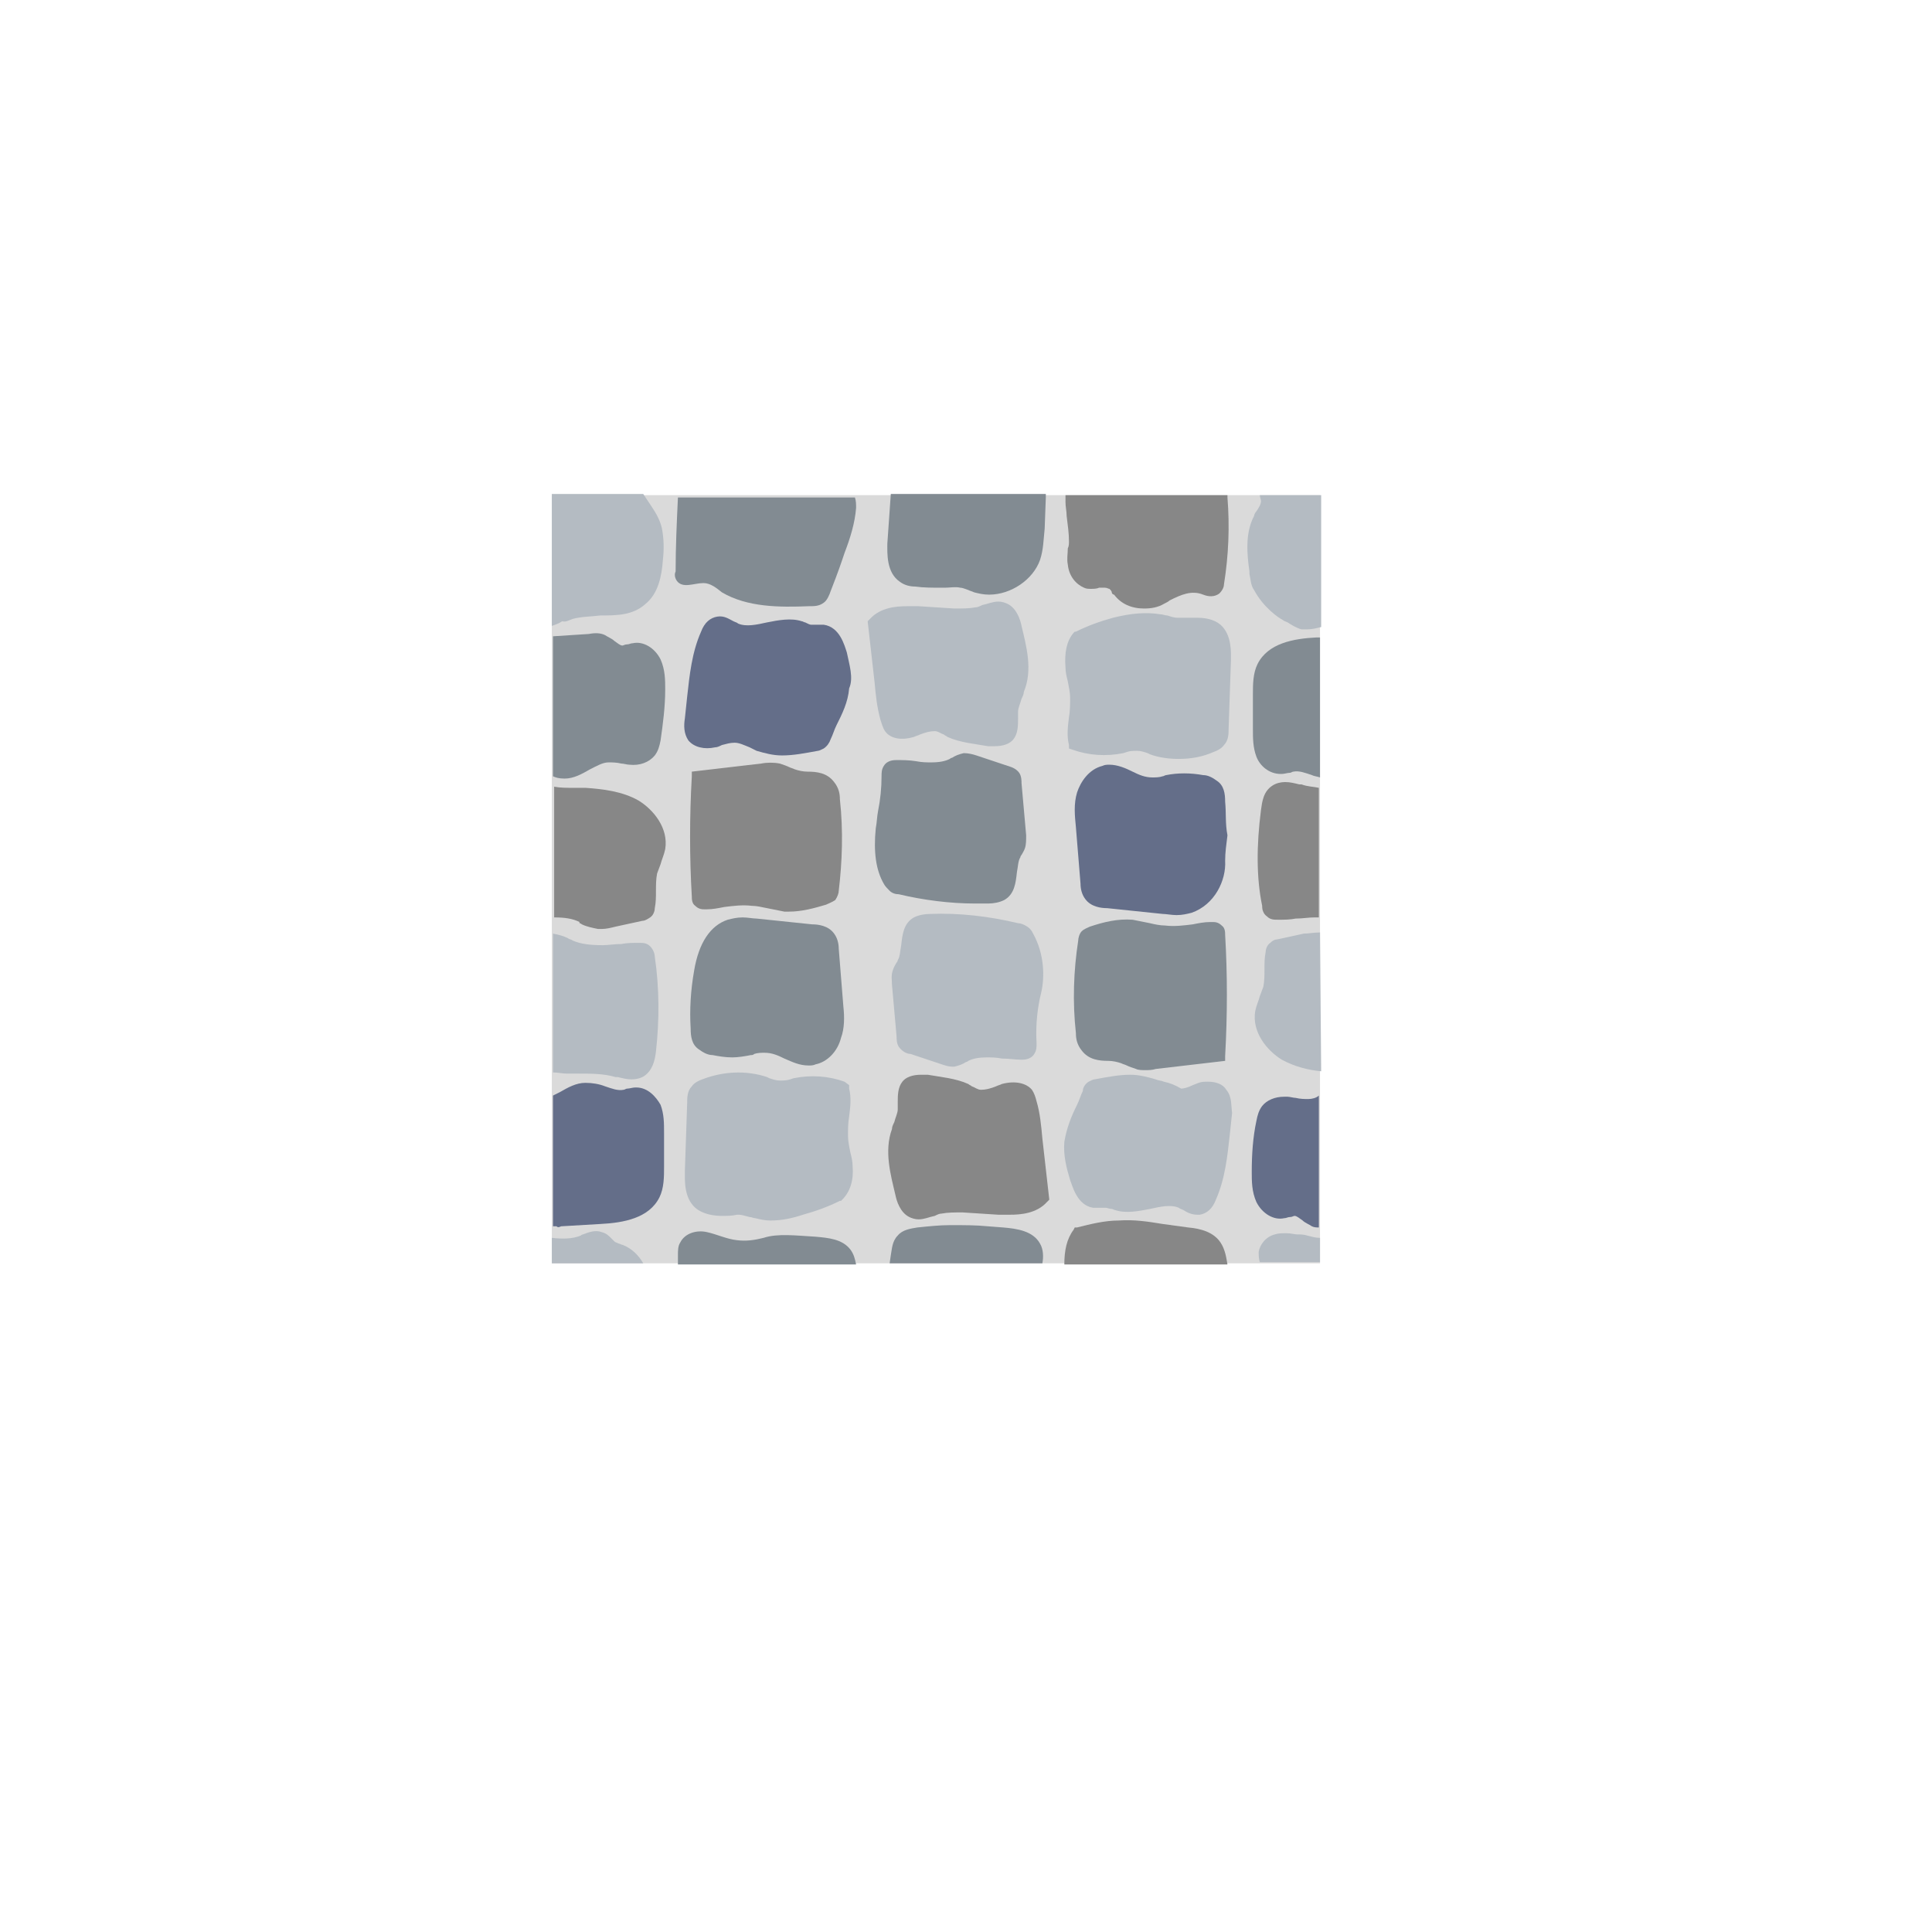
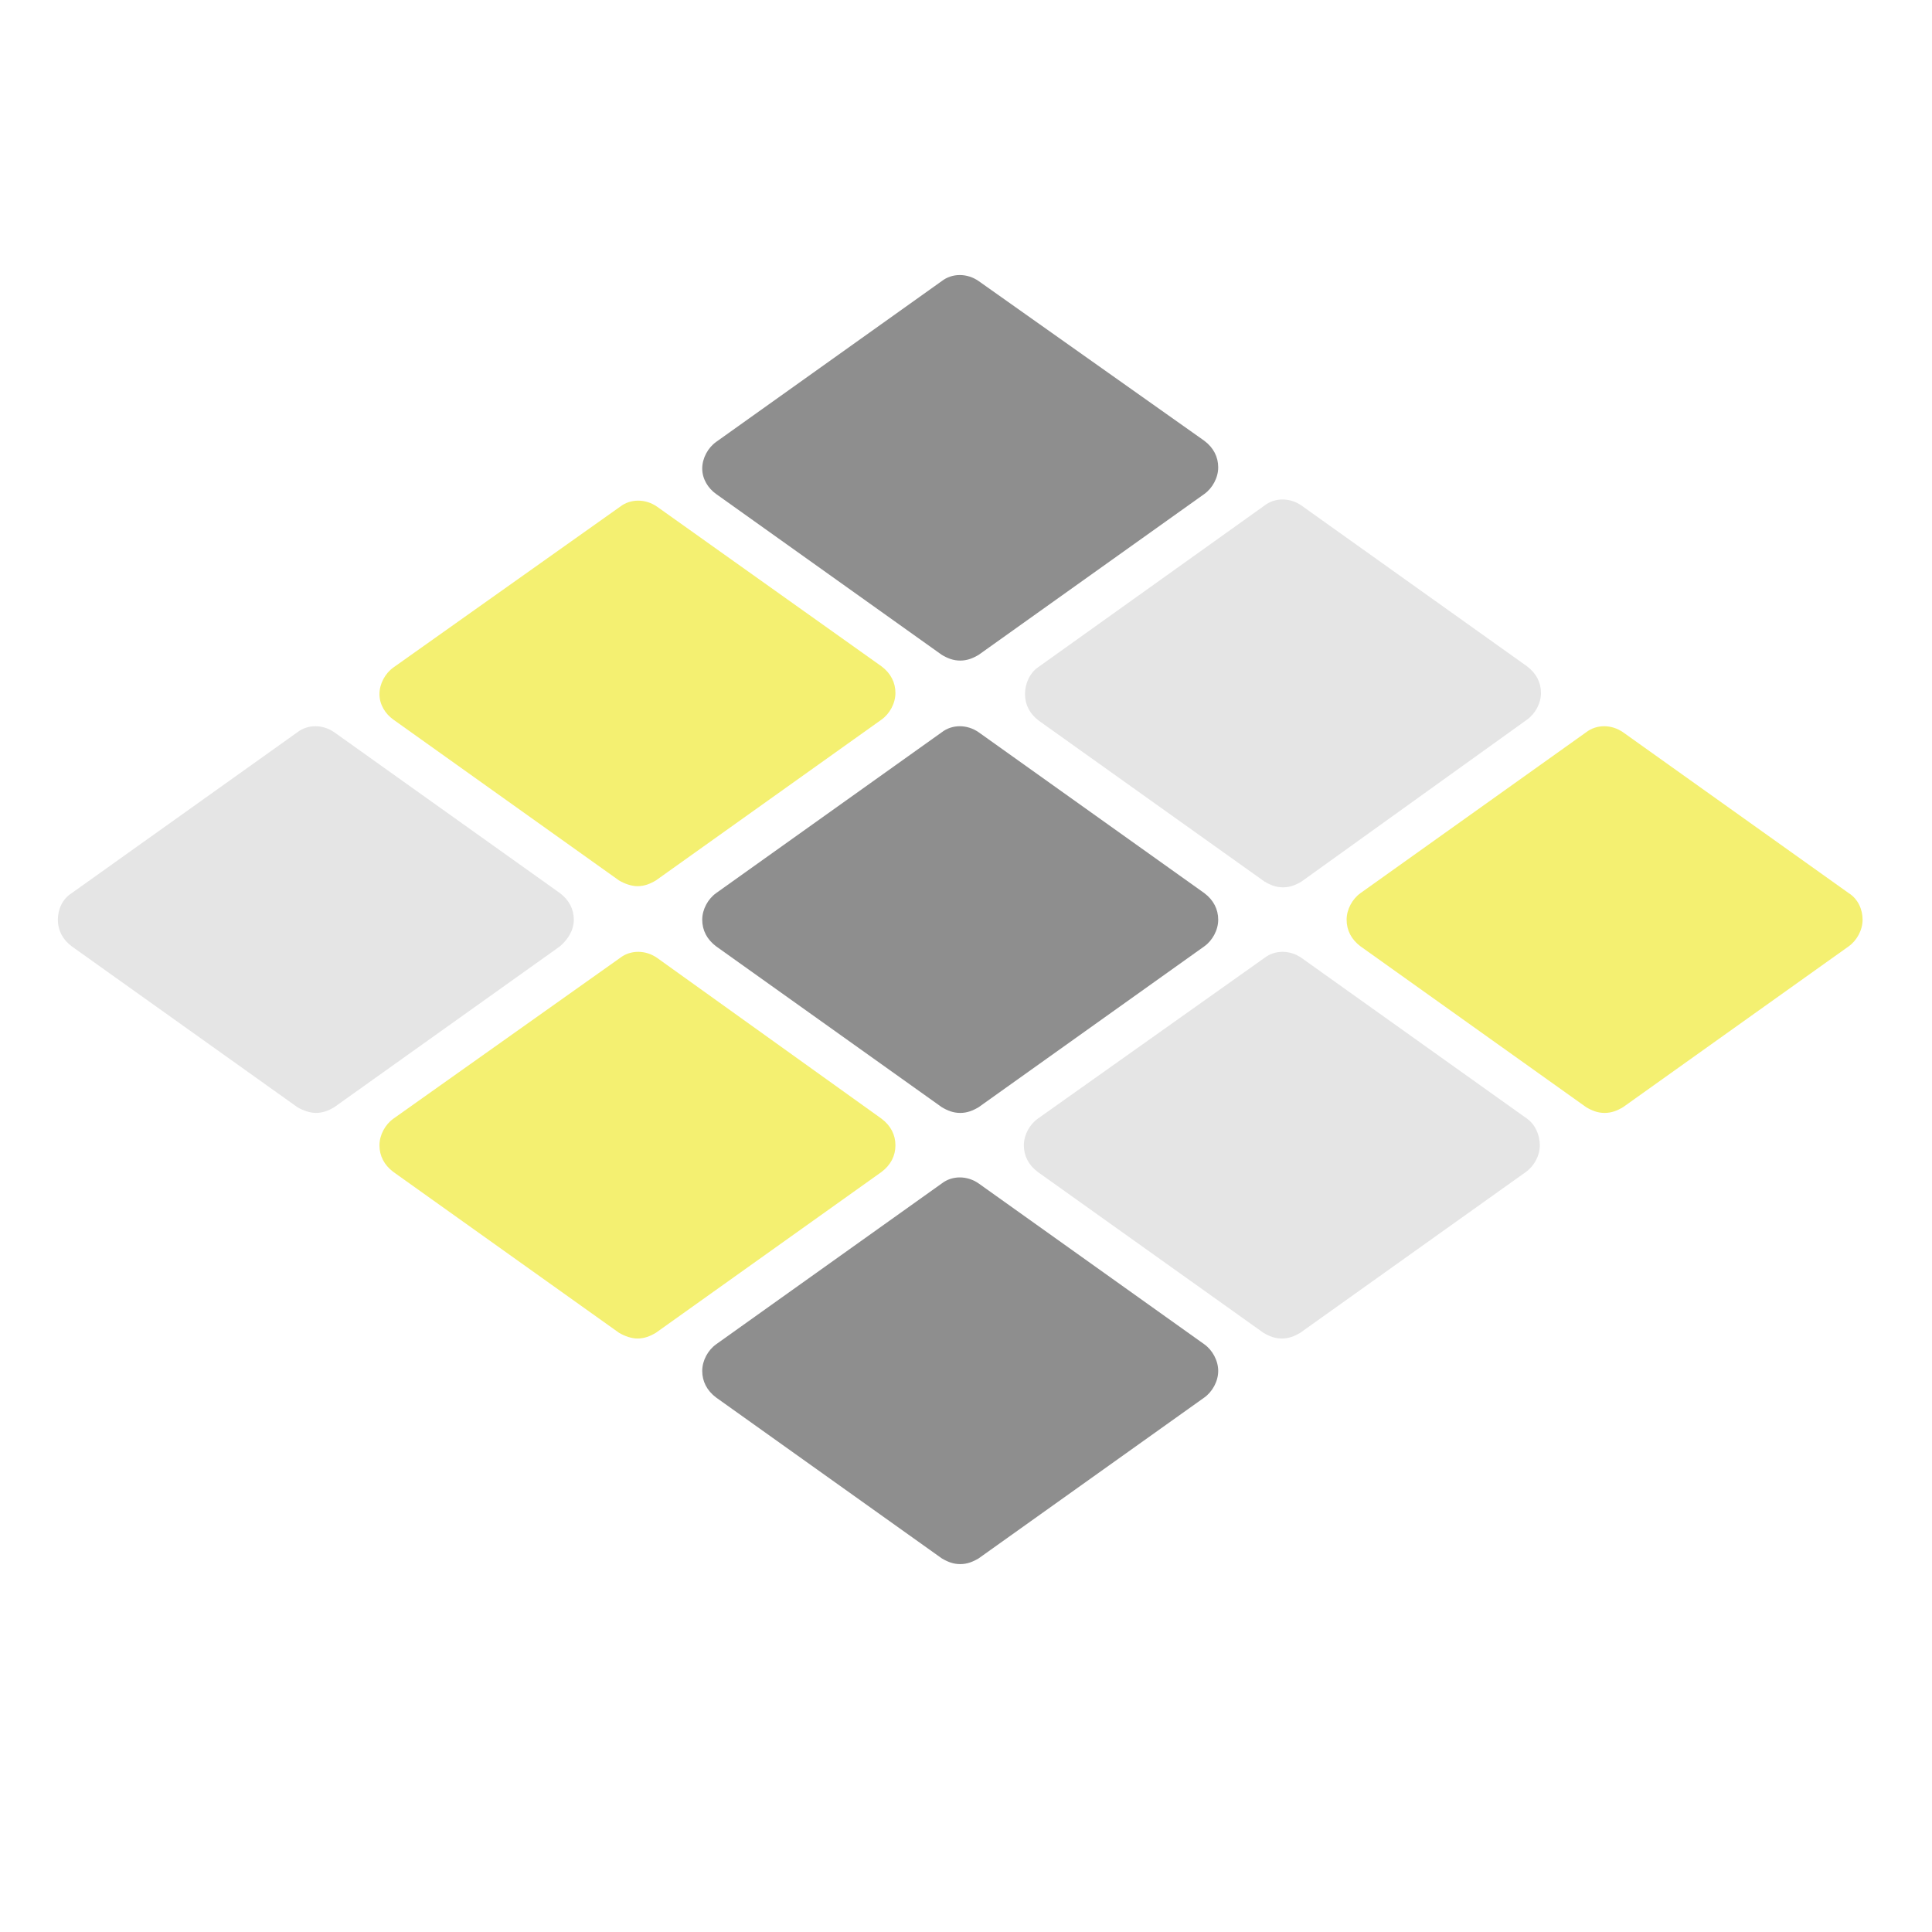
<svg xmlns="http://www.w3.org/2000/svg" version="1.1" id="Layer_1" x="0px" y="0px" viewBox="0 0 167 167" style="enable-background:new 0 0 167 167;" xml:space="preserve">
  <style type="text/css">
- 	.st0{fill:#DADADA;}
- 	.st1{fill:#B4BBC2;}
- 	.st2{fill:#828B92;}
- 	.st3{fill:#878787;}
- 	.st4{fill:#646E89;}
+ 	.st0{fill:#8E8E8E;}
+ 	.st1{fill:#E5E5E5;}
+ 	.st2{fill:#F4F071;}
</style>
  <g>
    <g>
-       <path class="st0" d="M47.7,42.8h66.4v66.4H47.7V42.8z" />
+       <path class="st0" d="M61.9,42.7l19.5,13.9c0.5,0.3,1,0.5,1.6,0.5s1.1-0.2,1.6-0.5l19.5-13.9c0.7-0.5,1.2-1.4,1.2-2.3    s-0.4-1.7-1.2-2.3L84.6,24.3c-1-0.7-2.3-0.7-3.2,0L61.9,38.2c-0.7,0.5-1.2,1.4-1.2,2.3S61.2,42.2,61.9,42.7" />
+     </g>
+   </g>
+   <path class="st1" d="M88.6,60c0,0.9,0.4,1.7,1.2,2.3l19.5,13.9c0.5,0.3,1,0.5,1.6,0.5s1.1-0.2,1.6-0.5l19.5-14  c0.7-0.5,1.2-1.4,1.2-2.3s-0.4-1.7-1.2-2.3l-19.5-13.9c-1-0.7-2.3-0.7-3.2,0l-19.6,14C89,58.2,88.6,59.1,88.6,60" />
+   <path class="st2" d="M34,62.2l19.5,13.9c0.5,0.3,1.1,0.5,1.6,0.5c0.6,0,1.1-0.2,1.6-0.5l19.5-13.9c0.7-0.5,1.2-1.4,1.2-2.3  s-0.4-1.7-1.2-2.3L56.8,43.8c-1-0.7-2.3-0.7-3.2,0L34,57.7c-0.7,0.5-1.2,1.4-1.2,2.3S33.3,61.7,34,62.2" />
+   <path class="st0" d="M84.6,63.3c-1-0.7-2.3-0.7-3.2,0L61.9,77.2c-0.7,0.5-1.2,1.4-1.2,2.3s0.4,1.7,1.2,2.3l19.5,13.9  c0.5,0.3,1,0.5,1.6,0.5s1.1-0.2,1.6-0.5l19.5-13.9c0.7-0.5,1.2-1.4,1.2-2.3s-0.4-1.7-1.2-2.3L84.6,63.3" />
+   <g>
+     <g>
+       <path class="st0" d="M104.1,116.2l-19.5-13.9c-1-0.7-2.3-0.7-3.2,0l-19.5,13.9c-0.7,0.5-1.2,1.4-1.2,2.3s0.4,1.7,1.2,2.3    l19.5,13.9c0.5,0.3,1,0.5,1.6,0.5s1.1-0.2,1.6-0.5l19.5-13.9c0.7-0.5,1.2-1.4,1.2-2.3C105.3,117.6,104.8,116.7,104.1,116.2" />
    </g>
  </g>
  <g>
    <g>
-       <path class="st1" d="M49.5,53.5c0.7-0.2,1.6-0.2,2.4-0.3c1.4,0,2.8,0,3.9-1c1.1-0.9,1.4-2.4,1.5-3.8c0.1-0.9,0.1-1.8-0.1-2.8    c-0.2-0.8-0.6-1.4-1-2c-0.2-0.3-0.4-0.6-0.6-0.9h-7.9v11.4c0.3-0.1,0.6-0.2,0.9-0.4C48.9,53.8,49.2,53.6,49.5,53.5" />
+       <path class="st2" d="M159.8,77.2l-19.5-13.9c-1-0.7-2.3-0.7-3.2,0l-19.5,13.9c-0.7,0.5-1.2,1.4-1.2,2.3s0.4,1.7,1.2,2.3l19.5,13.9    c0.5,0.3,1,0.5,1.6,0.5s1.1-0.2,1.6-0.5l19.5-13.9c0.7-0.5,1.2-1.4,1.2-2.3S160.6,77.7,159.8,77.2" />
    </g>
  </g>
+   <path class="st1" d="M132,96.7l-19.5-13.9c-1-0.7-2.3-0.7-3.2,0L89.7,96.7c-0.7,0.5-1.2,1.4-1.2,2.3s0.4,1.7,1.2,2.3l19.5,13.9  c0.5,0.3,1,0.5,1.6,0.5s1.1-0.2,1.6-0.5l19.5-13.9c0.7-0.5,1.2-1.4,1.2-2.3S132.7,97.2,132,96.7" />
  <g>
    <g>
-       <path class="st2" d="M58.5,50.2c0.5,0.7,1.5,0.2,2.3,0.2c0.6,0,1.1,0.4,1.6,0.8c2.2,1.3,5,1.3,7.5,1.2c0.5,0,0.9,0,1.3-0.3    c0.3-0.2,0.5-0.7,0.6-1c0.7-1.8,0.9-2.4,1.2-3.3c0.5-1.3,0.9-2.6,1-3.9c0-0.3,0-0.6-0.1-0.9H58.6c-0.1,2.1-0.2,4.3-0.2,6.4    C58.3,49.6,58.3,49.9,58.5,50.2" />
+       <path class="st1" d="M49.6,79.5c0-0.9-0.4-1.7-1.2-2.3L28.9,63.3c-1-0.7-2.3-0.7-3.2,0L6.2,77.2C5.4,77.7,5,78.6,5,79.5    s0.4,1.7,1.2,2.3l19.5,13.9c0.5,0.3,1.1,0.5,1.6,0.5c0.6,0,1.1-0.2,1.6-0.5l19.5-13.9C49.1,81.2,49.6,80.4,49.6,79.5" />
    </g>
  </g>
-   <g>
-     <g>
-       <path class="st2" d="M77.8,50.3c0.4,0.3,0.9,0.4,1.3,0.4c0.7,0.1,1.5,0.1,2.2,0.1l0.4,0c0.4,0,0.9-0.1,1.3,0    c0.2,0,0.4,0.1,0.7,0.2c0.2,0.1,0.3,0.1,0.5,0.2c0.4,0.1,0.8,0.2,1.3,0.2c1.9,0,3.8-1.3,4.4-3c0.3-0.9,0.3-1.8,0.4-2.7l0.1-2.7    c0-0.1,0-0.2,0-0.3H77L76.7,47C76.7,47.8,76.6,49.5,77.8,50.3" />
-     </g>
-   </g>
-   <g>
-     <g>
-       <path class="st3" d="M92.2,44.6c0.1,0.8,0.2,1.5,0.2,2.2c0,0.2,0,0.4-0.1,0.6c0,0.5-0.1,0.9,0,1.4c0.1,1,0.7,1.7,1.4,2    c0.2,0.1,0.4,0.1,0.6,0.1c0.2,0,0.5,0,0.7-0.1c0.2,0,0.4,0,0.5,0c0.2,0,0.3,0.1,0.4,0.1c0.1,0.1,0.2,0.2,0.2,0.3    c0,0.1,0.1,0.2,0.2,0.2c0.6,0.8,1.5,1.2,2.6,1.2c0.6,0,1.2-0.1,1.7-0.4c0.2-0.1,0.4-0.2,0.5-0.3c1-0.5,1.9-0.9,2.9-0.5    c0.5,0.2,1,0.2,1.4-0.1c0.3-0.3,0.4-0.6,0.4-0.8c0.4-2.5,0.5-5,0.3-7.5c0-0.1,0-0.2,0-0.2H92.1c0,0.2,0,0.4,0,0.6    C92.1,43.8,92.2,44.2,92.2,44.6" />
-     </g>
-   </g>
-   <path class="st4" d="M73.2,56.4c-0.2-0.6-0.6-2.2-2-2.4c-0.2,0-0.4,0-0.7,0c-0.1,0-0.3,0-0.4,0c-0.1,0-0.3-0.1-0.5-0.2  c-0.1,0-0.2-0.1-0.3-0.1c-0.9-0.3-2-0.1-3,0.1c-0.9,0.2-1.8,0.4-2.5,0.1c-0.1-0.1-0.2-0.1-0.4-0.2c-0.4-0.2-0.8-0.5-1.4-0.4  c-0.6,0.1-1.1,0.5-1.4,1.3c-0.8,1.8-1,3.8-1.2,5.6l-0.2,1.9c-0.1,0.6-0.1,1.3,0.3,1.9c0.5,0.6,1.4,0.8,2.3,0.6  c0.2,0,0.4-0.1,0.6-0.2c0.4-0.1,0.7-0.2,1.1-0.2h0c0.4,0,0.8,0.2,1.3,0.4c0.2,0.1,0.4,0.2,0.6,0.3c0.7,0.2,1.4,0.4,2.2,0.4  c1,0,2-0.2,3.1-0.4c0.1,0,0.3-0.1,0.5-0.2c0.3-0.2,0.5-0.5,0.6-0.8c0.2-0.4,0.3-0.8,0.5-1.2c0.5-1,1-2,1.1-3.2  C73.8,58.6,73.4,57.4,73.2,56.4" />
-   <path class="st1" d="M88.3,54.1c-0.1-0.5-0.4-1.5-1.2-1.9c-0.2-0.1-0.5-0.2-0.8-0.2c-0.5,0-0.9,0.2-1.4,0.3  c-0.2,0.1-0.4,0.2-0.6,0.2c-0.5,0.1-1.1,0.1-1.8,0.1l-3.1-0.2c-0.3,0-0.7,0-1,0c-0.9,0-2.3,0.1-3.2,1.1L75,53.7l0.6,5.3  c0.1,1.1,0.2,2.1,0.5,3.2c0.1,0.3,0.2,0.7,0.4,1c0.5,0.7,1.5,0.8,2.5,0.5c0.2-0.1,0.3-0.1,0.5-0.2c0.5-0.2,0.9-0.3,1.3-0.3  c0.3,0,0.5,0.2,0.8,0.3c0.1,0.1,0.2,0.1,0.3,0.2c1.1,0.5,2.4,0.6,3.5,0.8c0.2,0,0.4,0,0.6,0c0.7,0,1.3-0.2,1.6-0.6  c0.4-0.5,0.4-1.2,0.4-1.8c0-0.2,0-0.5,0-0.6c0-0.3,0.2-0.7,0.3-1.1c0.1-0.2,0.2-0.4,0.2-0.6C89.3,57.9,88.7,55.8,88.3,54.1" />
-   <path class="st1" d="M105.5,54c-0.6-0.5-1.4-0.6-2-0.6c-0.2,0-0.4,0-0.6,0c-0.4,0-0.7,0-1.1,0c-0.3,0-0.6-0.1-0.9-0.2  c-0.2,0-0.4-0.1-0.6-0.1c-1.2-0.2-2.5-0.1-4.1,0.3c-1.1,0.3-2.2,0.7-3.2,1.2l-0.1,0l-0.1,0.1c-0.6,0.7-0.8,1.7-0.7,3  c0,0.4,0.1,0.8,0.2,1.2c0.1,0.5,0.2,1,0.2,1.4c0,0.6,0,1.1-0.1,1.7c-0.1,0.8-0.2,1.6,0,2.4l0,0.3l0.3,0.1c1.4,0.5,2.9,0.6,4.4,0.3  l0.3-0.1c0.3-0.1,0.6-0.1,0.9-0.1h0c0.3,0,0.6,0.1,0.9,0.2l0.2,0.1c0.8,0.3,1.7,0.4,2.5,0.4c1.1,0,2.1-0.2,3-0.6  c0.3-0.1,0.7-0.3,0.9-0.6c0.4-0.4,0.4-1,0.4-1.4l0.2-5.9C106.4,56.4,106.5,54.9,105.5,54" />
-   <g>
-     <g>
-       <path class="st1" d="M108.9,42.8L108.9,42.8c0,0.2,0.1,0.4,0.1,0.5c0,0.3-0.2,0.6-0.4,0.9c-0.1,0.1-0.2,0.3-0.2,0.4    c-0.8,1.5-0.6,3.4-0.4,4.8l0,0.2c0.1,0.4,0.1,1,0.4,1.4c0.8,1.5,2.1,2.4,2.5,2.6c0.1,0.1,0.2,0.1,0.4,0.2c0.3,0.2,0.8,0.5,1.2,0.6    c0.2,0,0.3,0,0.5,0c0.4,0,0.8-0.1,1.2-0.2V42.8H108.9" />
-     </g>
-   </g>
-   <g>
-     <g>
-       <path class="st1" d="M53.8,107.6c-0.1,0-0.2-0.1-0.3-0.1c-0.2-0.1-0.3-0.1-0.4-0.2c-0.1-0.1-0.2-0.2-0.3-0.3    c-0.2-0.2-0.4-0.4-0.8-0.5c-0.5-0.2-1.1,0-1.6,0.2c-0.1,0-0.2,0.1-0.2,0.1c-0.7,0.3-1.6,0.3-2.5,0.2v2.2h7.9    C55.2,108.5,54.6,107.9,53.8,107.6" />
-     </g>
-   </g>
-   <path class="st2" d="M70.5,106.9c-1.7-0.1-3.3-0.3-4.5,0.1c-0.8,0.2-1.5,0.3-2.3,0.2c-0.9-0.1-1.7-0.5-2.6-0.7  c-0.9-0.2-1.9,0.1-2.3,0.9c-0.2,0.3-0.2,0.7-0.2,1.1c0,0.2,0,0.5,0,0.8H74c-0.1-0.5-0.2-0.9-0.5-1.3C72.8,107.1,71.6,107,70.5,106.9  " />
-   <path class="st2" d="M89.9,107.5c-0.6-1.1-2-1.3-3.2-1.4l-1.3-0.1c-1-0.1-2-0.1-3.1-0.1h-0.2c-0.9,0-1.8,0.1-2.8,0.2  c-0.6,0.1-1.3,0.2-1.7,0.7c-0.5,0.5-0.5,1.2-0.6,1.7l-0.1,0.7h13.2C90.2,108.7,90.2,108,89.9,107.5" />
-   <path class="st3" d="M102.7,106.1l-2.2-0.3c-1.2-0.2-2.5-0.4-3.8-0.3c-1.2,0-2.4,0.3-3.6,0.6l-0.2,0l-0.1,0.2  c-0.6,0.8-0.8,1.8-0.8,3h14.1c-0.1-0.6-0.2-1.3-0.6-1.9C104.9,106.5,103.8,106.2,102.7,106.1" />
-   <g>
-     <g>
-       <path class="st1" d="M114.1,107c-0.4,0-0.7-0.1-1.1-0.2c-0.3-0.1-0.6-0.1-0.9-0.1c-0.2,0-0.5-0.1-0.9-0.1c-0.4,0-0.7,0-1,0.1    c-0.8,0.2-1.3,0.9-1.4,1.5c0,0.3,0,0.6,0.1,0.9h5.2V107" />
-     </g>
-   </g>
-   <g>
-     <g>
-       <path class="st2" d="M48.8,67.3c0.8,0,1.5-0.4,2.2-0.8c0.6-0.3,1.1-0.6,1.6-0.6c0.3,0,0.7,0,1.1,0.1c0.2,0,0.5,0.1,0.7,0.1    c0.9,0.1,1.7-0.2,2.2-0.8c0.3-0.4,0.4-0.8,0.5-1.3c0.2-1.4,0.4-2.9,0.4-4.4c0-0.8,0-1.7-0.4-2.6c-0.5-1-1.5-1.6-2.4-1.4    c-0.2,0-0.3,0.1-0.5,0.1s-0.3,0.1-0.4,0.1c-0.2,0-0.4-0.2-0.7-0.4c-0.2-0.2-0.5-0.3-0.8-0.5c-0.4-0.2-0.9-0.2-1.4-0.1l-3.1,0.2    v12.1C48,67.2,48.3,67.3,48.8,67.3L48.8,67.3" />
-     </g>
-   </g>
-   <g>
-     <g>
-       <path class="st2" d="M113.8,55.1c-2,0.1-4.2,0.5-5.1,2.3c-0.4,0.8-0.4,1.8-0.4,2.6l0,3c0,0.8,0,1.6,0.3,2.4    c0.3,0.8,1.1,1.5,2.1,1.5l0.1,0c0.2,0,0.5-0.1,0.7-0.1c0.1,0,0.2-0.1,0.3-0.1c0.5-0.1,1,0.1,1.6,0.3c0.2,0.1,0.4,0.1,0.7,0.2V55.1    L113.8,55.1" />
-     </g>
-   </g>
-   <g>
-     <g>
-       <path class="st3" d="M50.3,79.9c0.4,0.2,0.9,0.3,1.4,0.4c0.1,0,0.2,0,0.3,0c0.4,0,0.8-0.1,1.2-0.2l2.3-0.5c0.2,0,0.4-0.1,0.7-0.3    c0.3-0.2,0.4-0.6,0.4-0.8c0.1-0.5,0.1-1,0.1-1.4c0-0.6,0-1.1,0.1-1.6c0.1-0.3,0.2-0.5,0.3-0.8c0.1-0.4,0.3-0.8,0.4-1.3    c0.3-1.8-1-3.4-2.3-4.2c-1.4-0.8-3.1-1-4.6-1.1c-0.3,0-0.7,0-1,0c-0.6,0-1.2,0-1.7-0.1v11.3c0.9,0,1.6,0.1,2.2,0.4    C50,79.8,50.2,79.8,50.3,79.9" />
-     </g>
-   </g>
-   <g>
-     <g>
-       <path class="st3" d="M112.5,67.8l-0.2,0c-0.4-0.1-0.8-0.2-1.2-0.2c-0.4,0-0.8,0.1-1.1,0.3c-0.8,0.5-0.9,1.4-1,2.1    c-0.4,3.1-0.4,5.9,0.1,8.3l0,0.1c0,0.2,0.1,0.6,0.4,0.8c0.3,0.3,0.6,0.3,1,0.3c0.5,0,1,0,1.5-0.1c0.6,0,1.1-0.1,1.6-0.1    c0.1,0,0.3,0,0.4,0V68.1C113.6,68,113,68,112.5,67.8" />
-     </g>
-   </g>
-   <path class="st3" d="M72.6,69.1c0-0.5-0.1-1-0.5-1.5c-0.6-0.8-1.5-0.9-2.3-0.9c-0.4,0-0.8-0.1-1.1-0.2c-0.2-0.1-0.3-0.1-0.5-0.2  c-0.2-0.1-0.5-0.2-0.8-0.3c-0.5-0.1-1.1-0.1-1.6,0l-6,0.7l0,0.4c-0.2,3.5-0.2,7,0,10.4c0,0.2,0,0.6,0.3,0.8c0.3,0.3,0.6,0.3,0.8,0.3  c0.1,0,0.1,0,0.2,0c0.5,0,1-0.1,1.5-0.2c0.8-0.1,1.6-0.2,2.4-0.1c0.4,0,0.8,0.1,1.3,0.2c0.5,0.1,1,0.2,1.5,0.3c0.1,0,0.3,0,0.4,0  c1.1,0,2.2-0.3,3.2-0.6c0.2-0.1,0.5-0.2,0.8-0.4c0.2-0.3,0.3-0.6,0.3-0.8C72.8,74.5,72.9,71.8,72.6,69.1" />
-   <path class="st2" d="M88.7,72.2l-0.4-4.5c0-0.2,0-0.6-0.2-0.9c-0.3-0.4-0.7-0.5-1-0.6l-2.7-0.9c-0.3-0.1-0.7-0.2-1.1-0.2  c-0.4,0.1-0.7,0.2-1,0.4c-0.1,0-0.2,0.1-0.2,0.1c-0.4,0.2-0.9,0.3-1.6,0.3c-0.4,0-0.8,0-1.3-0.1c-0.6-0.1-1.2-0.1-1.7-0.1  c-0.2,0-0.8,0-1.1,0.5c-0.2,0.3-0.2,0.6-0.2,0.9c0,1-0.1,2-0.3,3c-0.1,0.5-0.1,1-0.2,1.5c-0.2,2,0,3.6,0.7,4.8  c0.1,0.2,0.3,0.4,0.5,0.6c0.2,0.2,0.5,0.3,0.8,0.3c2.1,0.5,4.4,0.8,6.6,0.8c0.4,0,0.7,0,1.1,0c0.5,0,1-0.1,1.4-0.3  c0.9-0.5,1-1.5,1.1-2.4c0.1-0.5,0.1-1,0.3-1.3c0-0.1,0.1-0.2,0.1-0.2c0.1-0.2,0.2-0.3,0.3-0.6C88.7,73,88.7,72.6,88.7,72.2" />
-   <path class="st4" d="M105.9,69.3c0-0.7-0.1-1.4-0.7-1.8c-0.4-0.3-0.8-0.5-1.2-0.5c-1.1-0.2-2.2-0.2-3.2,0c-0.1,0-0.2,0.1-0.3,0.1  c-0.3,0.1-0.6,0.1-0.9,0.1c-0.6,0-1.1-0.2-1.7-0.5c-0.6-0.3-1.3-0.6-2-0.6c-0.2,0-0.4,0-0.6,0.1c-1.2,0.3-1.9,1.4-2.2,2.3  c-0.3,1-0.2,2-0.1,3l0.4,4.9c0,0.4,0.1,0.9,0.4,1.3c0.5,0.7,1.4,0.8,1.9,0.8l4.8,0.5c0.3,0,0.8,0.1,1.2,0.1c0.5,0,0.9-0.1,1.3-0.2  c2-0.7,3-2.8,2.9-4.5c0-0.7,0.1-1.4,0.2-2.2C105.9,71.2,106,70.3,105.9,69.3" />
-   <g>
-     <g>
-       <path class="st4" d="M113.1,95c-0.3,0-0.7,0-1.1-0.1c-0.2,0-0.5-0.1-0.7-0.1c-0.1,0-0.2,0-0.3,0c-0.8,0-1.5,0.3-1.9,0.8    c-0.3,0.4-0.4,0.8-0.5,1.3c-0.3,1.4-0.4,2.9-0.4,4.4c0,0.8,0,1.7,0.4,2.6c0.5,1,1.5,1.6,2.4,1.4c0.2,0,0.3-0.1,0.5-0.1    c0.2,0,0.3-0.1,0.4-0.1c0.2,0,0.4,0.2,0.7,0.4c0.2,0.2,0.5,0.3,0.8,0.5c0.2,0.1,0.4,0.1,0.6,0.1V94.7    C113.8,94.9,113.4,95,113.1,95" />
-     </g>
-   </g>
-   <path class="st1" d="M106,94.2c-0.3-0.5-0.9-0.7-1.6-0.7c-0.3,0-0.5,0-0.8,0.1l-0.5,0.2c-0.4,0.2-0.8,0.3-1,0.3  c-0.5-0.3-1-0.5-1.5-0.6c-0.2-0.1-0.5-0.1-0.7-0.2c-0.7-0.2-1.4-0.4-2.2-0.4c-1,0-2,0.2-3.1,0.4c-0.1,0-0.3,0.1-0.5,0.2  c-0.3,0.2-0.5,0.5-0.5,0.8c-0.2,0.4-0.3,0.8-0.5,1.2c-0.5,1-0.9,2-1.1,3.2c-0.1,1.2,0.2,2.3,0.5,3.3c0.2,0.5,0.6,2.2,2,2.4  c0.2,0,0.4,0,0.7,0c0.1,0,0.3,0,0.4,0c0.1,0,0.3,0.1,0.5,0.1c0.1,0,0.2,0.1,0.3,0.1c0.9,0.3,2,0.1,3-0.1c0.9-0.2,1.8-0.4,2.5-0.1  c0.1,0.1,0.2,0.1,0.4,0.2c0.3,0.2,0.7,0.4,1.2,0.4c0.1,0,0.1,0,0.2,0c0.6-0.1,1.1-0.5,1.4-1.3c0.8-1.8,1-3.8,1.2-5.6l0.2-1.9  C106.4,95.5,106.5,94.8,106,94.2" />
-   <path class="st3" d="M90.1,98.4c-0.1-1.1-0.2-2.2-0.5-3.2c-0.1-0.4-0.2-0.7-0.4-1c-0.5-0.6-1.5-0.8-2.6-0.5  c-0.2,0.1-0.3,0.1-0.5,0.2c-0.5,0.2-0.9,0.3-1.3,0.3c-0.3,0-0.5-0.2-0.8-0.3c-0.1-0.1-0.2-0.1-0.3-0.2c-1.1-0.5-2.4-0.6-3.5-0.8  c-0.2,0-0.4,0-0.6,0c-0.7,0-1.3,0.2-1.6,0.6c-0.4,0.5-0.4,1.2-0.4,1.8c0,0.2,0,0.4,0,0.6c0,0.3-0.2,0.7-0.3,1.1  c-0.1,0.2-0.2,0.4-0.2,0.6c-0.7,1.9-0.1,4,0.3,5.7c0.1,0.5,0.4,1.5,1.2,1.9c0.2,0.1,0.5,0.2,0.8,0.2c0.5,0,0.9-0.2,1.4-0.3  c0.2-0.1,0.4-0.2,0.6-0.2c0.5-0.1,1.1-0.1,1.8-0.1l3.1,0.2c0.3,0,0.7,0,1,0c0.9,0,2.3-0.1,3.2-1.1l0.2-0.2L90.1,98.4" />
-   <path class="st1" d="M73.7,100.8c0-0.4-0.1-0.8-0.2-1.2c-0.1-0.5-0.2-1-0.2-1.4c0-0.6,0-1.1,0.1-1.7c0.1-0.8,0.2-1.6,0-2.4l0-0.3  L73,93.5c-1.4-0.5-2.9-0.6-4.4-0.3l-0.3,0.1c-0.3,0.1-0.6,0.1-0.9,0.1c-0.3,0-0.6-0.1-0.9-0.2l-0.2-0.1c-1.8-0.6-3.8-0.5-5.6,0.2  c-0.3,0.1-0.7,0.3-0.9,0.6c-0.4,0.4-0.4,1-0.4,1.4l-0.2,5.9c0,0.8-0.1,2.3,0.9,3.2c0.7,0.6,1.7,0.7,2.3,0.7c0.4,0,0.9,0,1.3-0.1  l0.2,0c0.2,0,0.5,0.1,0.9,0.2c0.2,0,0.3,0.1,0.5,0.1c0.4,0.1,0.8,0.2,1.3,0.2c1,0,1.9-0.2,2.8-0.5c1.1-0.3,2.2-0.7,3.2-1.2l0.1,0  l0.1-0.1C73.5,103,73.8,102,73.7,100.8" />
-   <g>
-     <g>
-       <path class="st1" d="M114.1,80.6c-0.5,0-1,0.1-1.4,0.1l-2.3,0.5c-0.2,0-0.4,0.1-0.6,0.3c-0.3,0.2-0.4,0.6-0.4,0.8    c-0.1,0.5-0.1,1-0.1,1.4c0,0.6,0,1.1-0.1,1.6c-0.1,0.3-0.2,0.5-0.3,0.8c-0.1,0.4-0.3,0.8-0.4,1.3c-0.3,1.8,1,3.4,2.3,4.2    c1.1,0.6,2.3,0.9,3.4,1L114.1,80.6C114.1,80.6,114.1,80.6,114.1,80.6" />
-     </g>
-   </g>
-   <g>
-     <g>
-       <path class="st4" d="M48.5,106l3.4-0.2c2-0.1,4.2-0.5,5.1-2.3c0.4-0.8,0.4-1.8,0.4-2.6l0-3c0-0.8,0-1.6-0.3-2.4    C56.7,94.8,56,94,55,94l-0.1,0c-0.2,0-0.5,0.1-0.7,0.1c-0.1,0-0.2,0.1-0.3,0.1c-0.5,0.1-1-0.1-1.6-0.3c-0.5-0.2-1.1-0.3-1.7-0.3    c-0.8,0-1.5,0.4-2.2,0.8c-0.2,0.1-0.4,0.2-0.6,0.3V106c0.1,0,0.2,0,0.3,0C48.2,106.1,48.3,106.1,48.5,106" />
-     </g>
-   </g>
-   <g>
-     <g>
-       <path class="st1" d="M49.9,92.8c1.2,0,2.3,0,3.3,0.3l0.2,0c0.4,0.1,0.8,0.2,1.2,0.2s0.8-0.1,1.1-0.3c0.7-0.5,0.9-1.3,1-2.1    c0.3-2.7,0.3-5.5-0.1-8.2c0-0.2-0.1-0.6-0.4-0.9c-0.3-0.3-0.6-0.3-1-0.3c-0.5,0-1,0-1.5,0.1c-0.6,0-1.1,0.1-1.6,0.1    c-1.1,0-1.9-0.1-2.6-0.4c-0.1-0.1-0.3-0.1-0.4-0.2c-0.4-0.2-0.8-0.3-1.3-0.4v12c0.4,0,0.8,0.1,1.2,0.1    C49.2,92.8,49.6,92.8,49.9,92.8" />
-     </g>
-   </g>
-   <path class="st2" d="M105.9,80.8c0-0.2,0-0.6-0.3-0.8c-0.3-0.3-0.6-0.3-0.8-0.3c0,0-0.1,0-0.2,0c-0.5,0-1,0.1-1.5,0.2  c-0.8,0.1-1.6,0.2-2.4,0.1c-0.4,0-0.9-0.1-1.3-0.2c-0.5-0.1-1-0.2-1.5-0.3c-1.3-0.1-2.5,0.2-3.7,0.6c-0.2,0.1-0.5,0.2-0.7,0.4  c-0.2,0.2-0.3,0.6-0.3,0.8c-0.4,2.6-0.5,5.3-0.2,8c0,0.5,0.1,1,0.5,1.5c0.6,0.8,1.5,0.9,2.3,0.9c0.4,0,0.8,0.1,1.1,0.2  c0.2,0.1,0.3,0.1,0.5,0.2c0.2,0.1,0.5,0.2,0.8,0.3c0.2,0.1,0.5,0.1,0.8,0.1c0.3,0,0.6,0,0.9-0.1l6-0.7l0-0.4  C106.1,87.7,106.1,84.2,105.9,80.8" />
-   <path class="st1" d="M89.3,80.7c-0.1-0.2-0.2-0.4-0.5-0.6c-0.3-0.2-0.6-0.3-0.8-0.3c-2.5-0.6-5.1-0.9-7.6-0.8c-0.5,0-1,0.1-1.4,0.3  c-0.9,0.5-1,1.5-1.1,2.4c-0.1,0.5-0.1,1-0.3,1.3c0,0.1-0.1,0.2-0.1,0.2c-0.1,0.2-0.2,0.3-0.3,0.6c-0.2,0.5-0.1,0.9-0.1,1.3l0.4,4.5  c0,0.2,0,0.6,0.2,0.9c0.3,0.4,0.7,0.6,1,0.6l2.7,0.9c0.3,0.1,0.6,0.2,0.9,0.2c0.1,0,0.1,0,0.2,0c0.4-0.1,0.7-0.2,1-0.4  c0.1,0,0.2-0.1,0.2-0.1c0.4-0.2,0.9-0.3,1.6-0.3c0.4,0,0.8,0,1.3,0.1c0.6,0,1.2,0.1,1.7,0.1c0.2,0,0.8,0,1.1-0.5  c0.2-0.3,0.2-0.6,0.2-0.9c-0.1-1.7,0.1-3.2,0.4-4.4C90.3,84.5,90.3,82.5,89.3,80.7" />
-   <path class="st2" d="M72.9,87L72.5,82c0-0.4-0.1-0.9-0.4-1.3c-0.5-0.7-1.4-0.8-1.9-0.8l-4.8-0.5c-0.3,0-0.8-0.1-1.2-0.1  c-0.5,0-0.9,0.1-1.3,0.2c-1.5,0.5-2.5,2-2.9,4.4c-0.3,1.7-0.4,3.4-0.3,5c0,0.7,0.1,1.4,0.7,1.8c0.4,0.3,0.8,0.5,1.2,0.5  c0.5,0.1,1.1,0.2,1.7,0.2c0.5,0,1.1-0.1,1.6-0.2c0.1,0,0.2,0,0.3-0.1c0.3-0.1,0.6-0.1,0.9-0.1c0.6,0,1.1,0.2,1.7,0.5  c0.7,0.3,1.3,0.6,2.1,0.6c0.2,0,0.4,0,0.6-0.1c1-0.2,1.9-1.1,2.2-2.3C73,88.9,73,87.9,72.9,87" />
+   <path class="st2" d="M77.4,99c0-0.9-0.4-1.7-1.2-2.3L56.8,82.8c-1-0.7-2.3-0.7-3.2,0L34,96.7c-0.7,0.5-1.2,1.4-1.2,2.3  s0.4,1.7,1.2,2.3l19.5,13.9c0.5,0.3,1.1,0.5,1.6,0.5c0.6,0,1.1-0.2,1.6-0.5l19.5-13.9C77,100.7,77.4,99.9,77.4,99" />
</svg>
